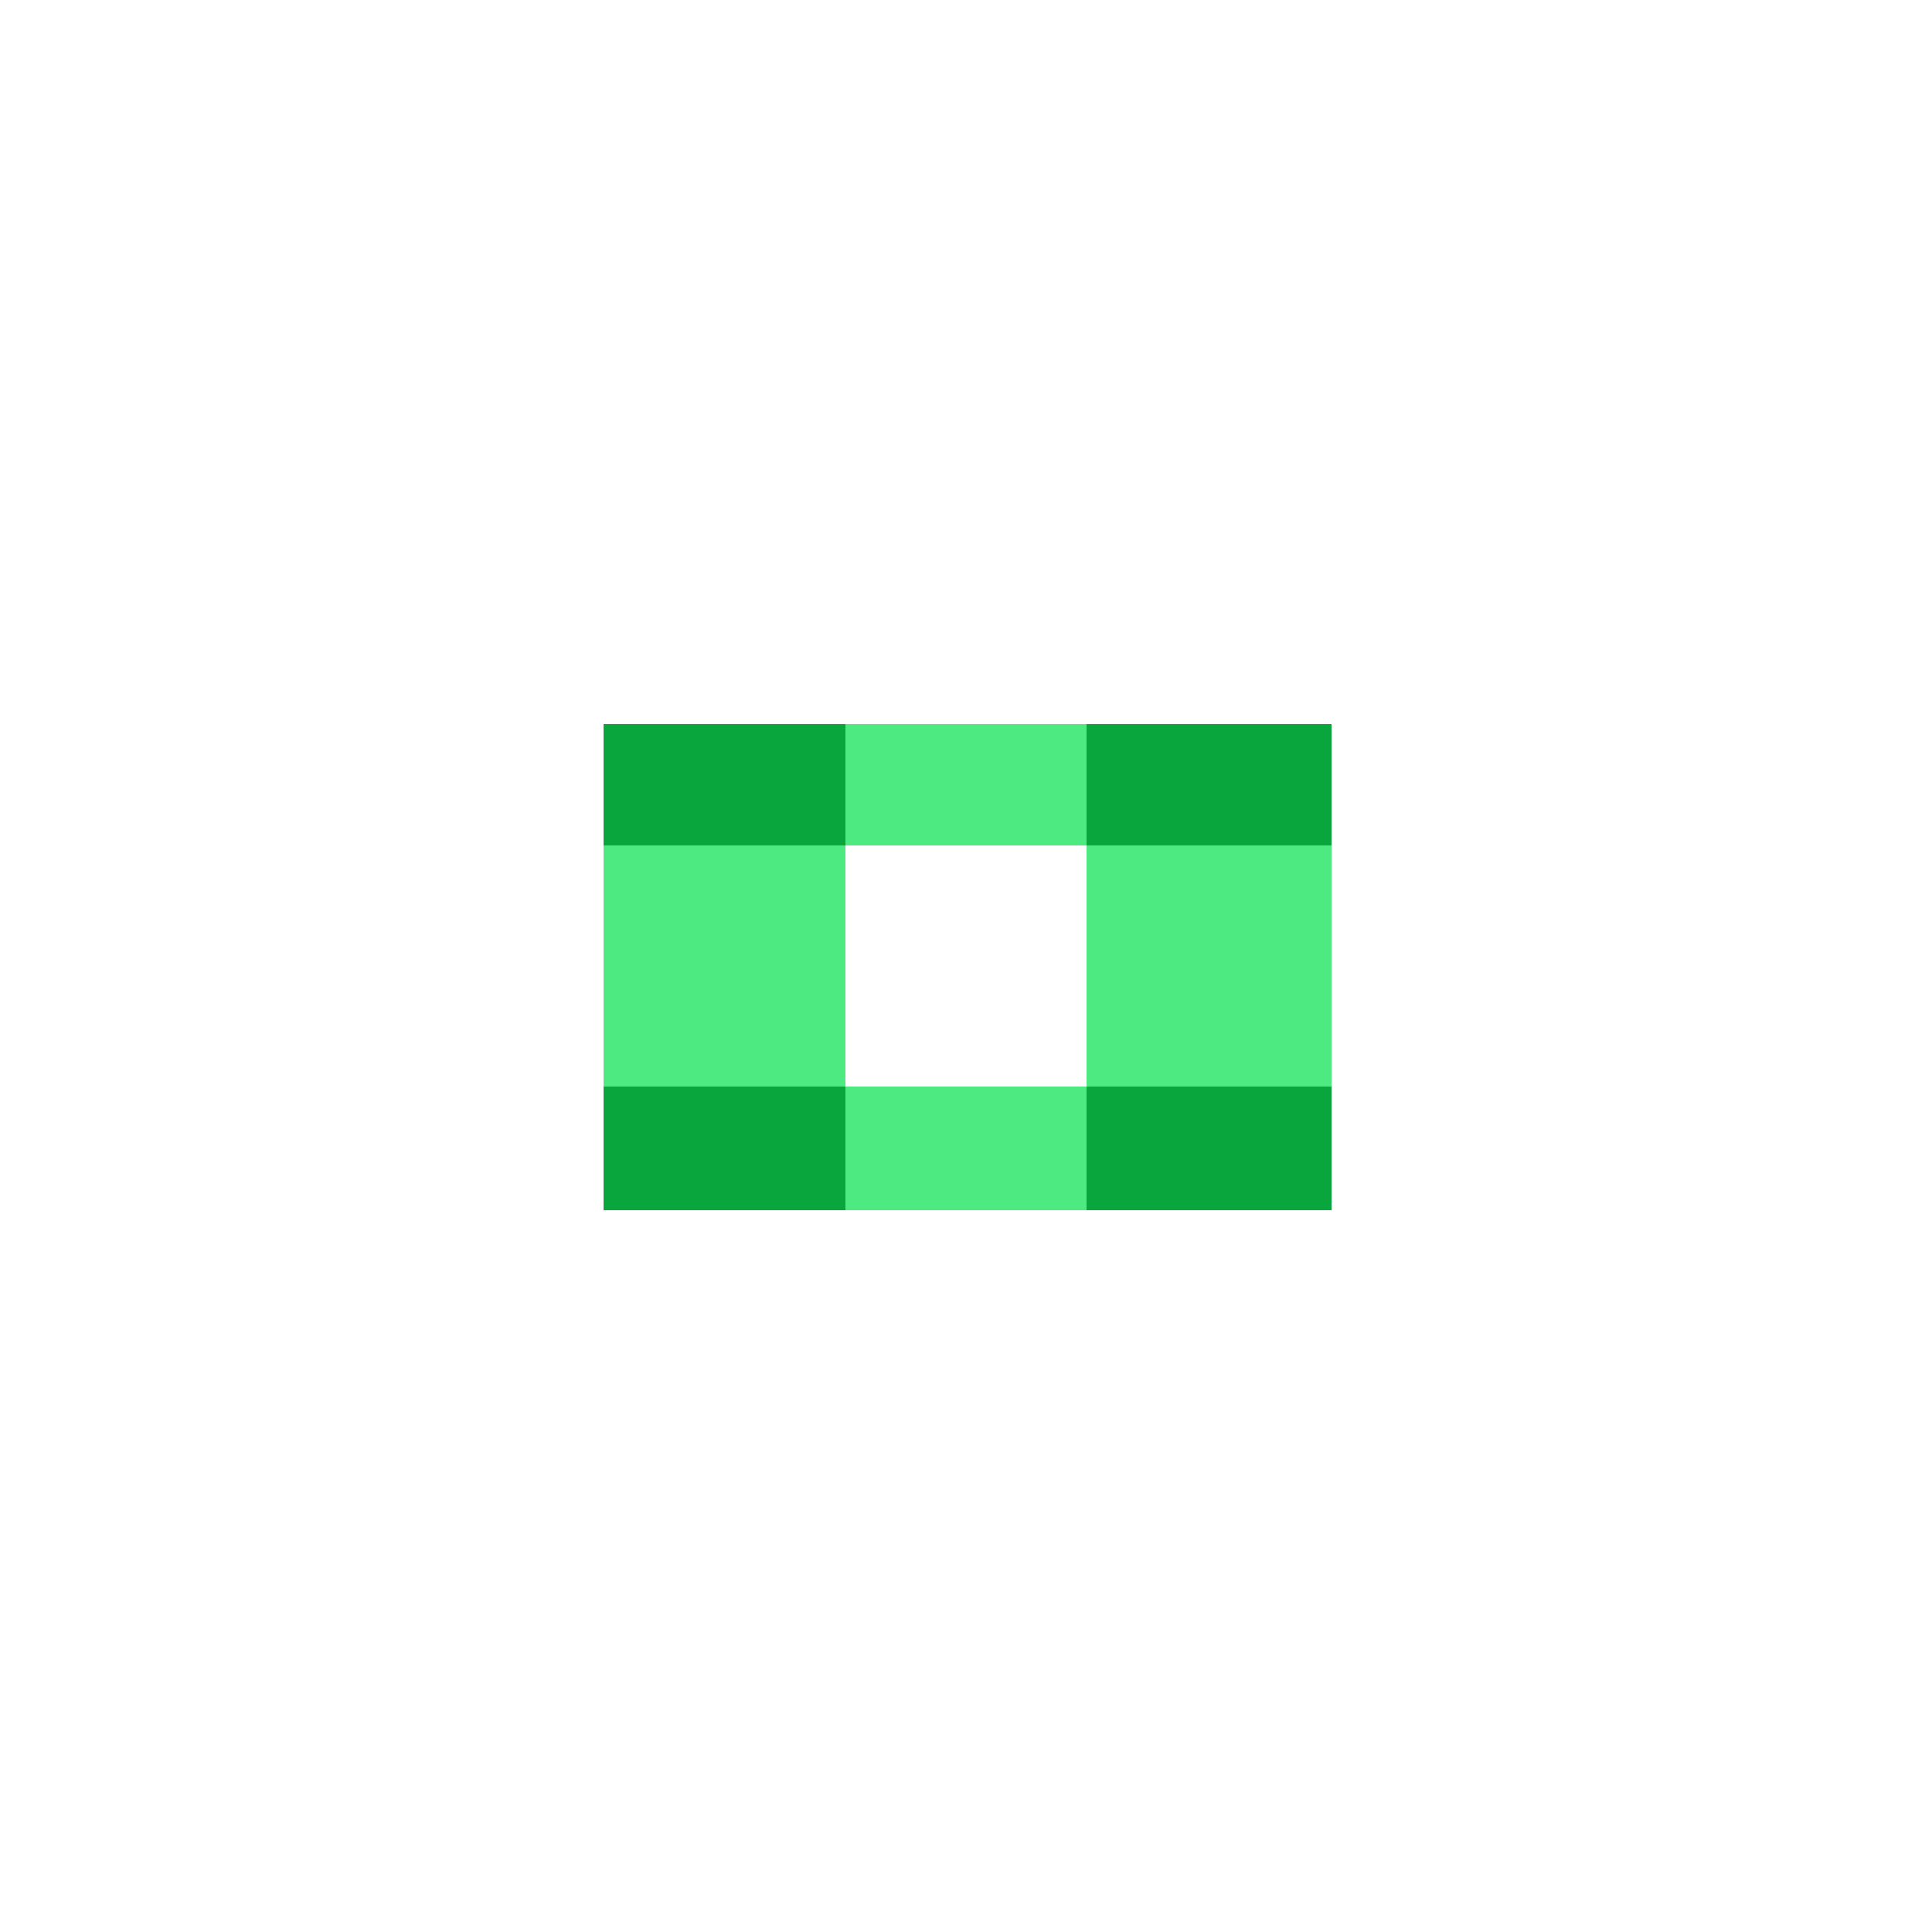
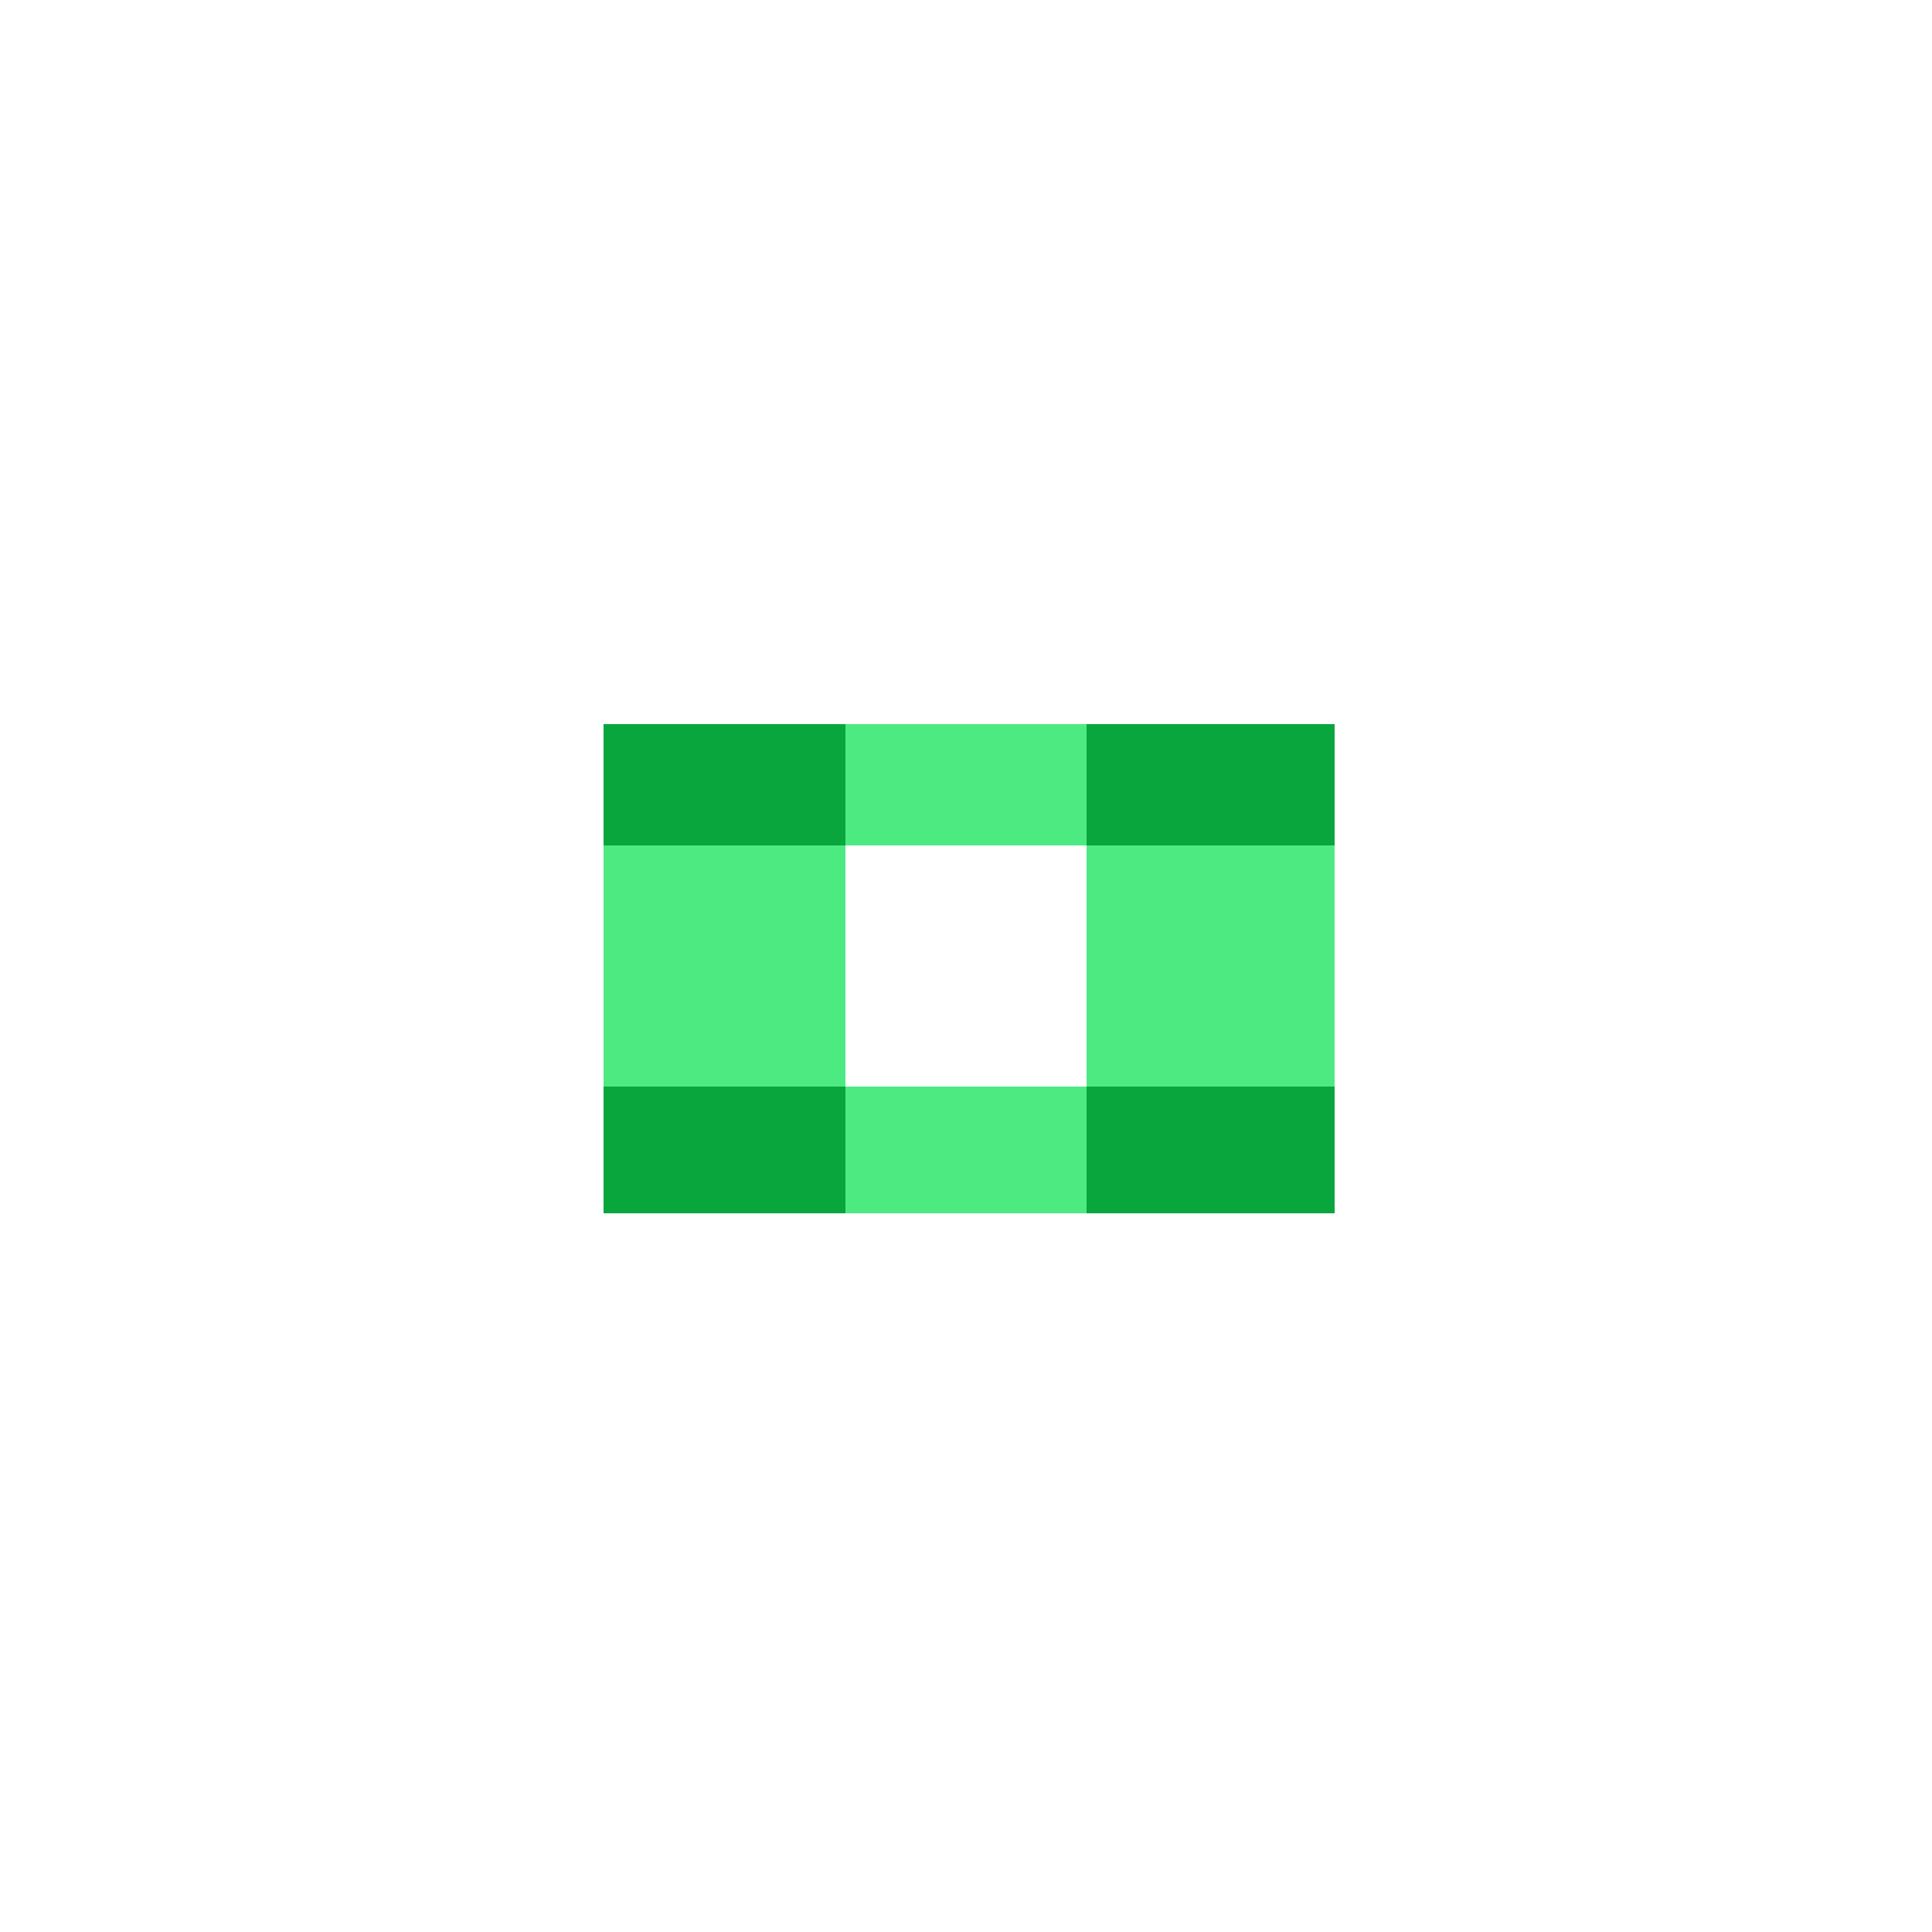
- <svg xmlns="http://www.w3.org/2000/svg" shape-rendering="optimizeSpeed" baseProfile="full" height="640px" version="1.1" width="640px">
+ <svg xmlns="http://www.w3.org/2000/svg" shape-rendering="optimizeSpeed" baseProfile="full" height="320px" version="1.1" width="320px">
  <defs />
-   <rect fill="rgb(9,166,62)" height="41px" width="41px" x="200px" y="240px" />
-   <rect fill="rgb(9,166,62)" height="41px" width="41px" x="240px" y="240px" />
-   <rect fill="rgb(77,234,130)" height="41px" width="41px" x="280px" y="240px" />
-   <rect fill="rgb(77,234,130)" height="41px" width="41px" x="320px" y="240px" />
-   <rect fill="rgb(9,166,62)" height="41px" width="41px" x="360px" y="240px" />
-   <rect fill="rgb(9,166,62)" height="41px" width="41px" x="400px" y="240px" />
-   <rect fill="rgb(77,234,130)" height="41px" width="41px" x="200px" y="280px" />
-   <rect fill="rgb(77,234,130)" height="41px" width="41px" x="240px" y="280px" />
-   <rect fill="rgb(255,255,255)" height="41px" width="41px" x="280px" y="280px" />
-   <rect fill="rgb(255,255,255)" height="41px" width="41px" x="320px" y="280px" />
-   <rect fill="rgb(77,234,130)" height="41px" width="41px" x="360px" y="280px" />
-   <rect fill="rgb(77,234,130)" height="41px" width="41px" x="400px" y="280px" />
-   <rect fill="rgb(77,234,130)" height="41px" width="41px" x="200px" y="320px" />
-   <rect fill="rgb(77,234,130)" height="41px" width="41px" x="240px" y="320px" />
-   <rect fill="rgb(255,255,255)" height="41px" width="41px" x="280px" y="320px" />
-   <rect fill="rgb(255,255,255)" height="41px" width="41px" x="320px" y="320px" />
-   <rect fill="rgb(77,234,130)" height="41px" width="41px" x="360px" y="320px" />
-   <rect fill="rgb(77,234,130)" height="41px" width="41px" x="400px" y="320px" />
-   <rect fill="rgb(9,166,62)" height="41px" width="41px" x="200px" y="360px" />
-   <rect fill="rgb(9,166,62)" height="41px" width="41px" x="240px" y="360px" />
-   <rect fill="rgb(77,234,130)" height="41px" width="41px" x="280px" y="360px" />
-   <rect fill="rgb(77,234,130)" height="41px" width="41px" x="320px" y="360px" />
-   <rect fill="rgb(9,166,62)" height="41px" width="41px" x="360px" y="360px" />
-   <rect fill="rgb(9,166,62)" height="41px" width="41px" x="400px" y="360px" />
+   <rect fill="rgb(9,166,62)" height="21px" width="21px" x="100px" y="120px" />
+   <rect fill="rgb(9,166,62)" height="21px" width="21px" x="120px" y="120px" />
+   <rect fill="rgb(77,234,130)" height="21px" width="21px" x="140px" y="120px" />
+   <rect fill="rgb(77,234,130)" height="21px" width="21px" x="160px" y="120px" />
+   <rect fill="rgb(9,166,62)" height="21px" width="21px" x="180px" y="120px" />
+   <rect fill="rgb(9,166,62)" height="21px" width="21px" x="200px" y="120px" />
+   <rect fill="rgb(77,234,130)" height="21px" width="21px" x="100px" y="140px" />
+   <rect fill="rgb(77,234,130)" height="21px" width="21px" x="120px" y="140px" />
+   <rect fill="rgb(255,255,255)" height="21px" width="21px" x="140px" y="140px" />
+   <rect fill="rgb(255,255,255)" height="21px" width="21px" x="160px" y="140px" />
+   <rect fill="rgb(77,234,130)" height="21px" width="21px" x="180px" y="140px" />
+   <rect fill="rgb(77,234,130)" height="21px" width="21px" x="200px" y="140px" />
+   <rect fill="rgb(77,234,130)" height="21px" width="21px" x="100px" y="160px" />
+   <rect fill="rgb(77,234,130)" height="21px" width="21px" x="120px" y="160px" />
+   <rect fill="rgb(255,255,255)" height="21px" width="21px" x="140px" y="160px" />
+   <rect fill="rgb(255,255,255)" height="21px" width="21px" x="160px" y="160px" />
+   <rect fill="rgb(77,234,130)" height="21px" width="21px" x="180px" y="160px" />
+   <rect fill="rgb(77,234,130)" height="21px" width="21px" x="200px" y="160px" />
+   <rect fill="rgb(9,166,62)" height="21px" width="21px" x="100px" y="180px" />
+   <rect fill="rgb(9,166,62)" height="21px" width="21px" x="120px" y="180px" />
+   <rect fill="rgb(77,234,130)" height="21px" width="21px" x="140px" y="180px" />
+   <rect fill="rgb(77,234,130)" height="21px" width="21px" x="160px" y="180px" />
+   <rect fill="rgb(9,166,62)" height="21px" width="21px" x="180px" y="180px" />
+   <rect fill="rgb(9,166,62)" height="21px" width="21px" x="200px" y="180px" />
</svg>
